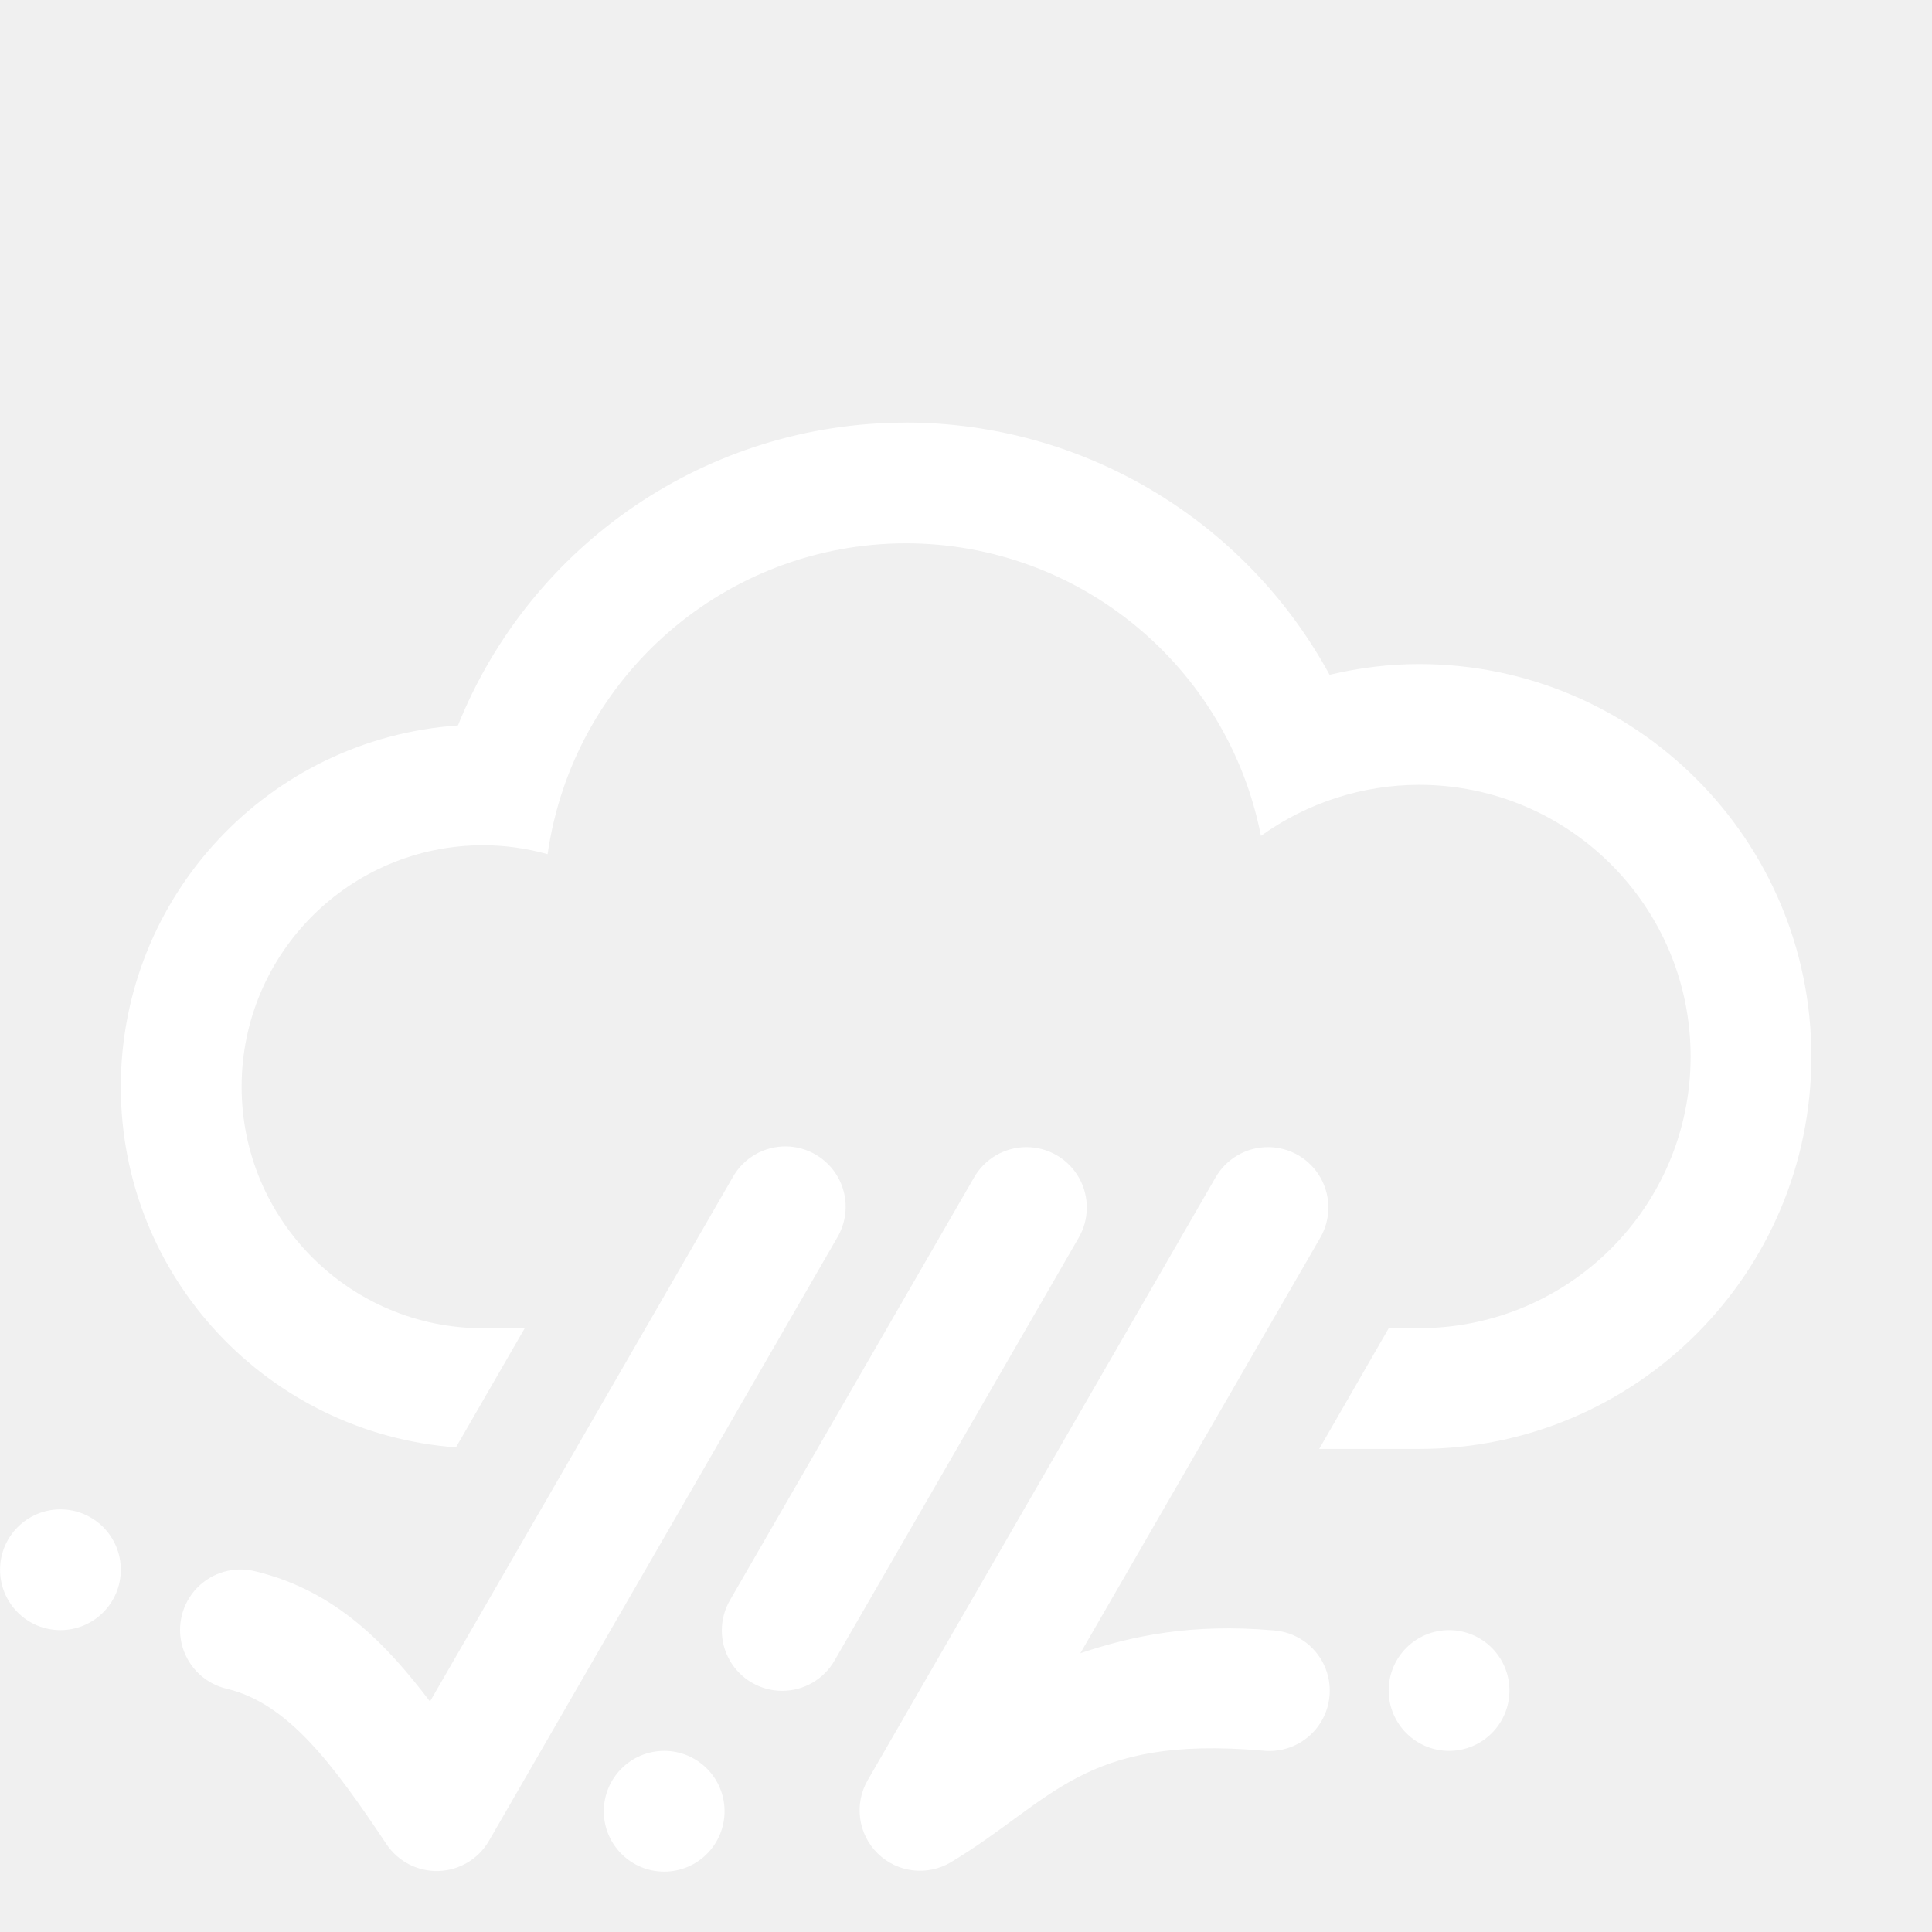
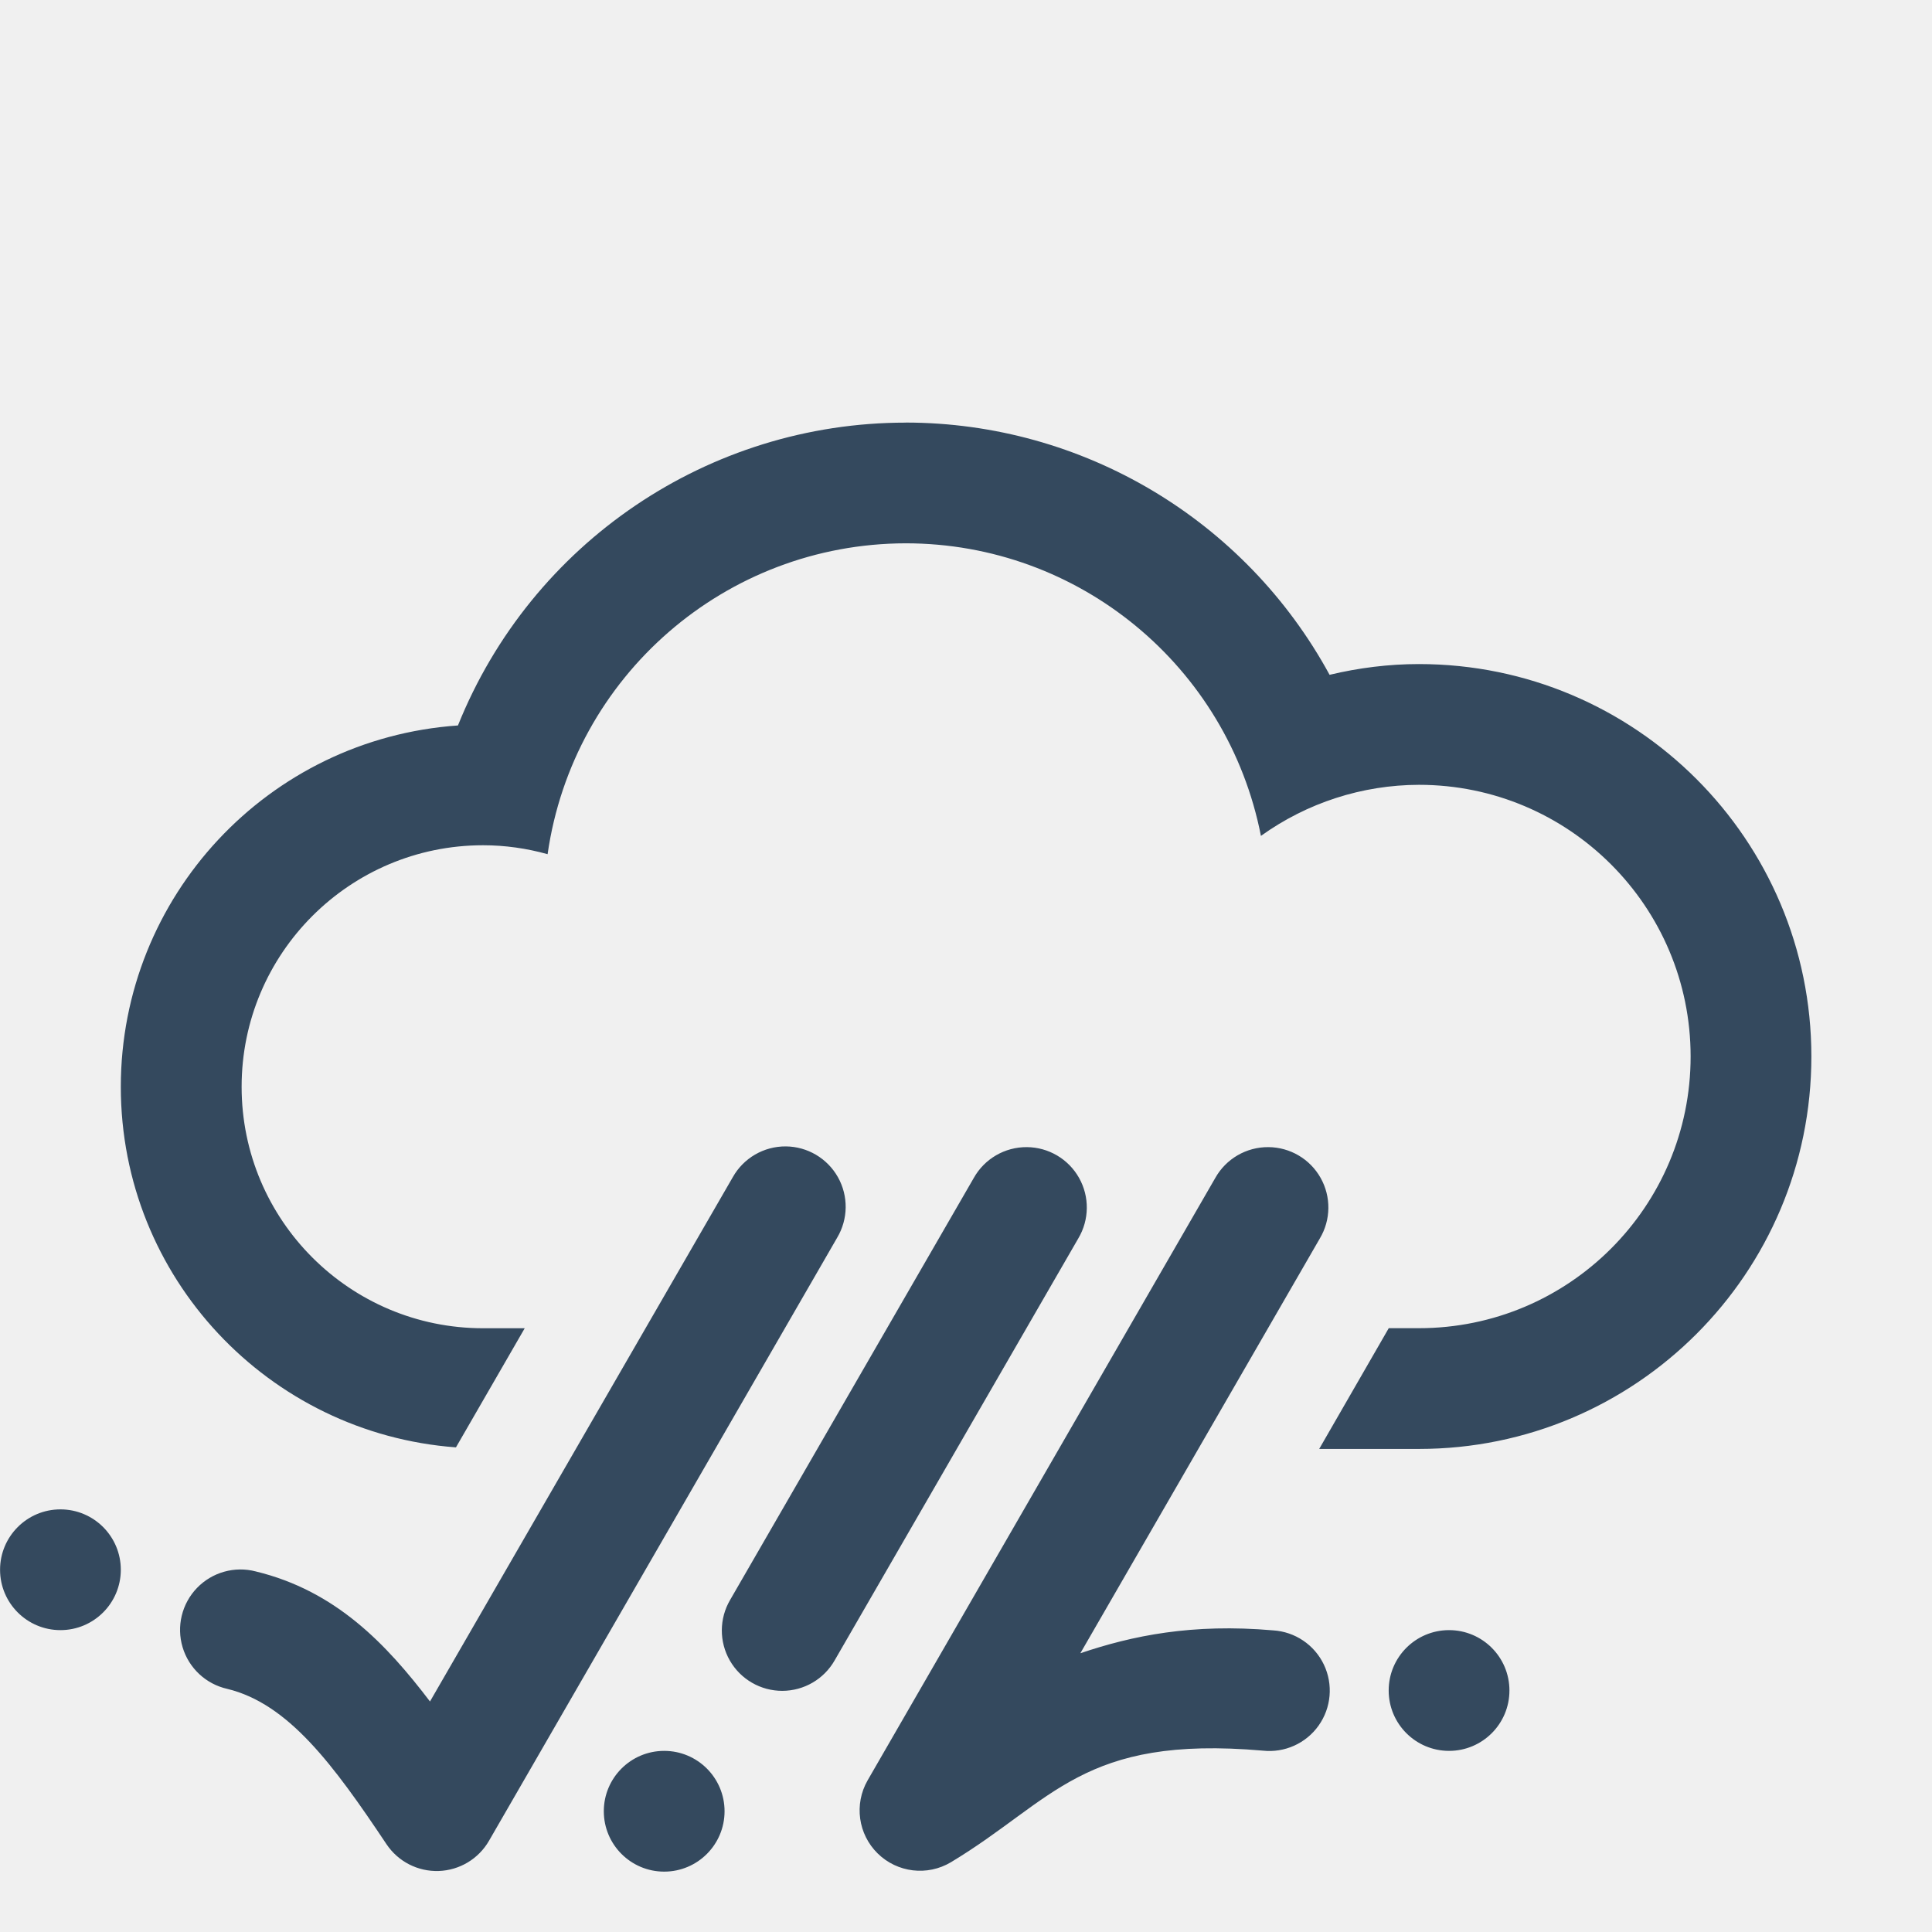
- <svg xmlns="http://www.w3.org/2000/svg" fill="#ffffff" height="64" width="64" viewBox="0 0 32 32">
+ <svg xmlns="http://www.w3.org/2000/svg" fill="#34495e" height="64" width="64" viewBox="0 0 32 32">
  <path d="m15.001 1027.4c-3.264 0-6.199 1.988-7.416 5.016-3.144 0.219-5.583 2.833-5.584 5.984 0 3.162 2.448 5.742 5.551 5.973l1.139-1.973h-0.689c-2.209 0-4-1.791-4-4 0-2.209 1.791-4 4-4 0.361 0 0.721 0.051 1.068 0.148 0.423-2.952 2.95-5.145 5.932-5.149 2.867 0 5.331 2.033 5.883 4.846 0.763-0.548 1.678-0.844 2.617-0.846 2.485 0 4.5 2.015 4.5 4.5s-2.015 4.5-4.5 4.5h-0.5l-1.152 2h1.652c3.59 0 6.5-2.91 6.5-6.5 0-3.59-2.91-6.5-6.5-6.5-0.499 0-0.995 0.062-1.48 0.178-1.399-2.572-4.091-4.175-7.019-4.178zm-4 22a1 1 0 0 0 -1 1 1 1 0 0 0 1 1 1 1 0 0 0 1 -1 1 1 0 0 0 -1 -1zm13-2a1 1 0 0 0 -1 1 1 1 0 0 0 1 1 1 1 0 0 0 1 -1 1 1 0 0 0 -1 -1zm-23-2a1 1 0 0 0 -1 1 1 1 0 0 0 1 1 1 1 0 0 0 1 -1 1 1 0 0 0 -1 -1zm20.008-6a1 1 0 0 0 -0.881 0.512l-5.758 9.977a1 1 0 0 0 1.381 1.355c1.702-1.024 2.176-2.108 5.164-1.848a1 1 0 1 0 0.172 -1.992c-1.344-0.117-2.333 0.088-3.193 0.379l3.967-6.871a1 1 0 0 0 -0.852 -1.512zm-4 0a1 1 0 0 0 -0.881 0.512l-4.035 6.988a1 1 0 1 0 1.732 1l4.035-6.988a1 1 0 0 0 -0.852 -1.512zm-3.992-0.012a1 1 0 0 0 -0.881 0.512l-5.014 8.682c-0.718-0.943-1.554-1.832-2.885-2.154a1.001 1.001 0 1 0 -0.473 1.945c1.012 0.245 1.758 1.255 2.637 2.572a1 1 0 0 0 1.699 -0.057l5.766-9.988a1 1 0 0 0 -0.85 -1.512z" transform="translate(0 -1020.4)" />
</svg>
